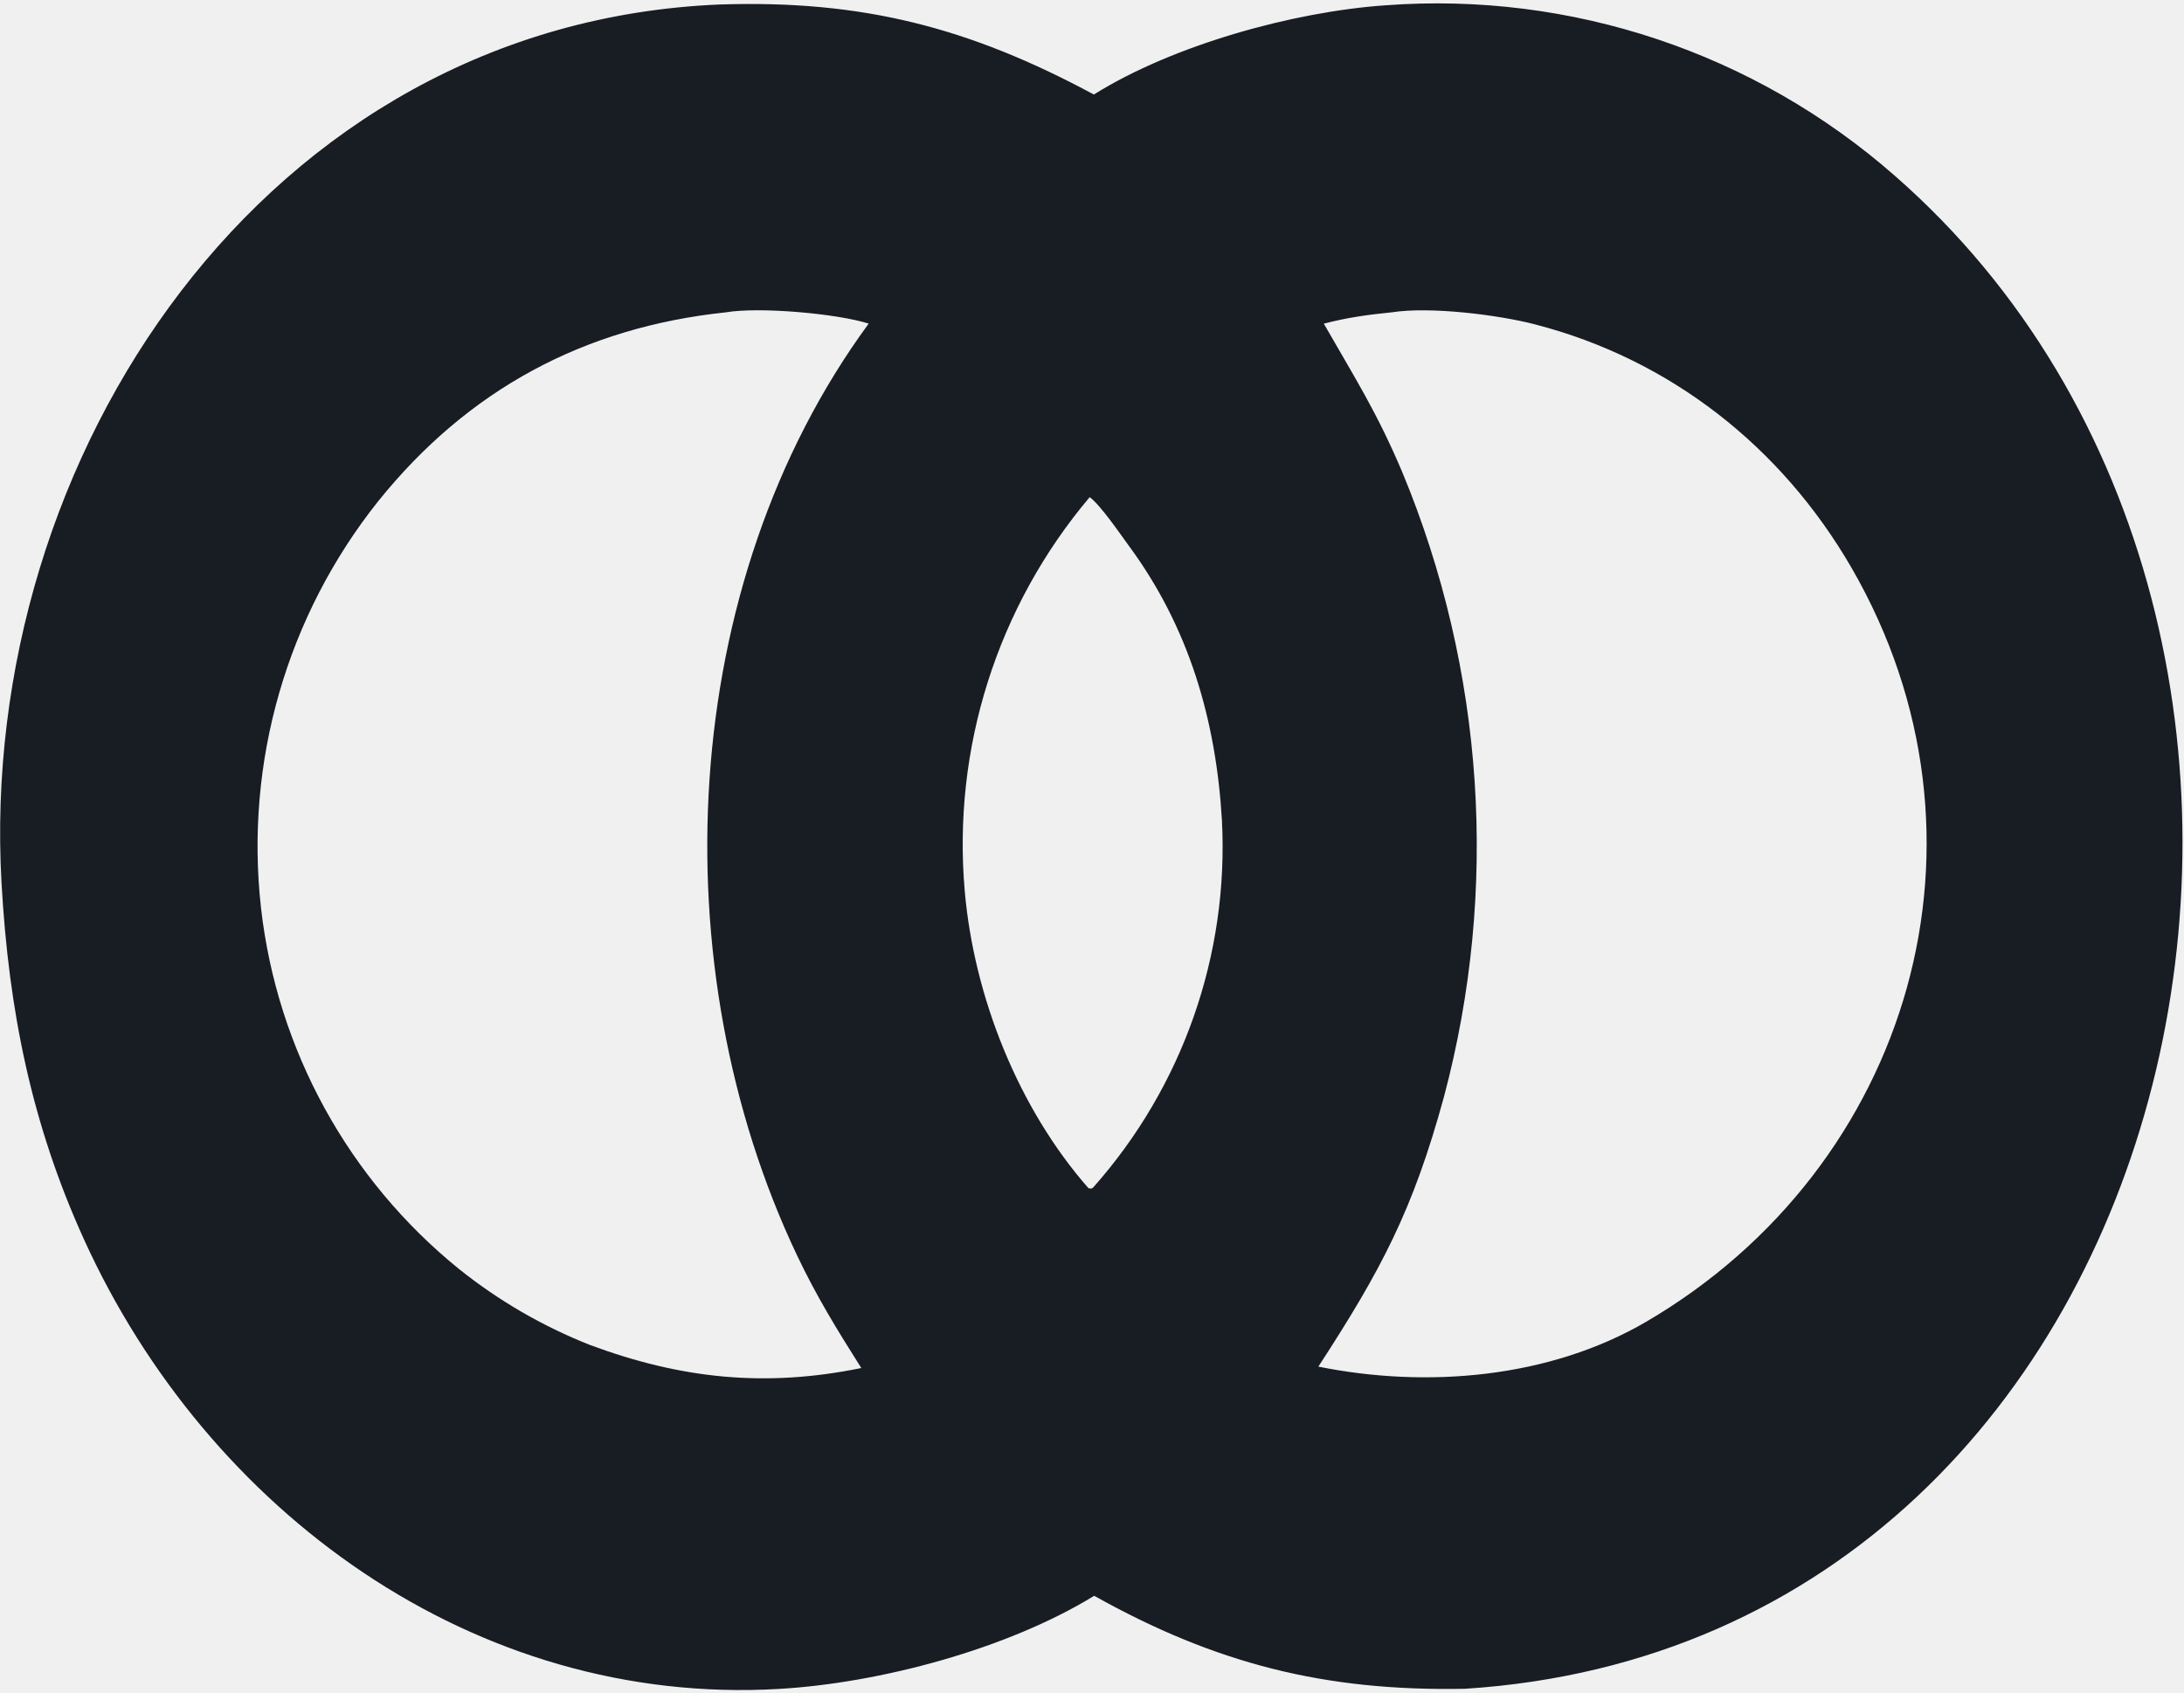
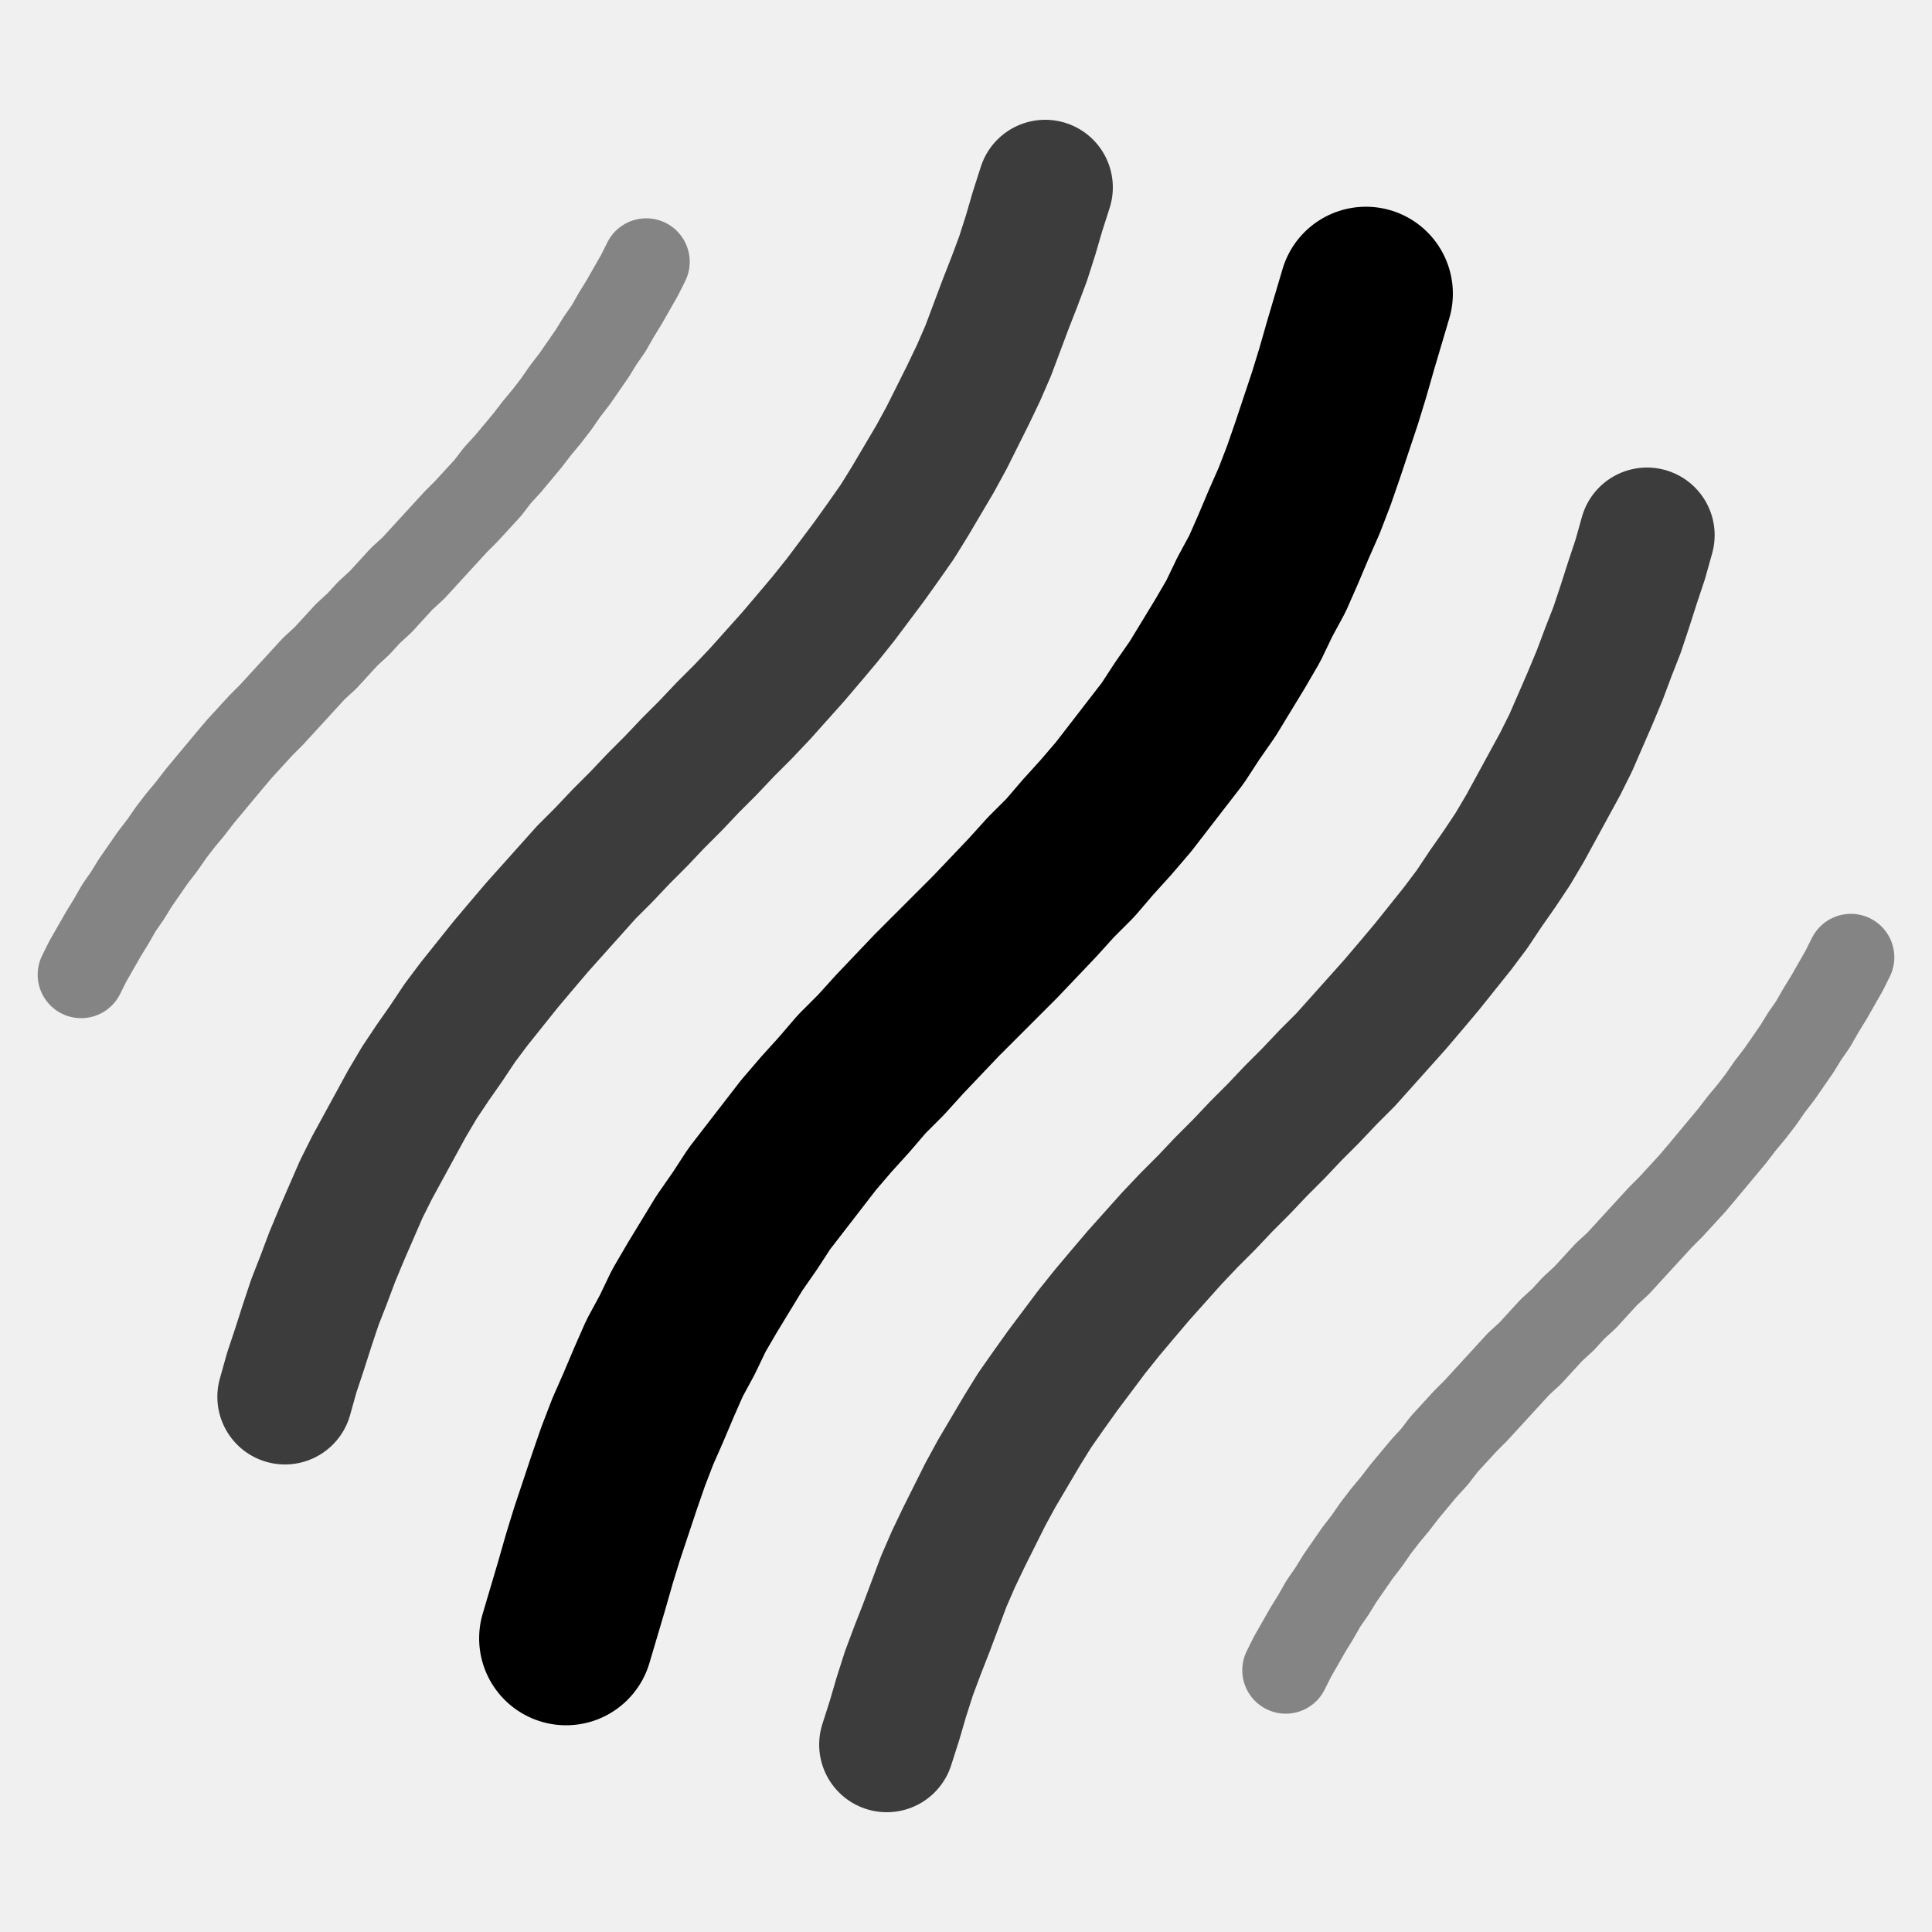
- <svg xmlns="http://www.w3.org/2000/svg" width="200" height="155" viewBox="0 0 200 155" fill="none">
-   <g clip-path="url(#clip0_803_2556)">
-     <path d="M126.857 0.487C143.87 -0.79 160.681 4.83 173.501 16.081C221.193 57.752 201.859 150.329 134.156 154.654C121.34 154.9 111.35 152.368 100.2 146.138C92.214 151.04 80.538 154.131 71.355 154.666C43.406 156.295 19.012 138.373 7.708 113.54C2.89 102.955 0.801 92.555 0.14 80.855C-2.065 41.829 24.291 2.116 65.941 0.41C78.962 -0.013 88.744 2.507 100.171 8.656C107.371 4.146 118.386 1.076 126.857 0.487ZM79.551 29.634C76.617 28.707 69.507 28.084 66.48 28.602C53.478 29.97 42.876 35.665 34.644 45.886C26.267 56.394 22.404 69.796 23.902 83.149C25.375 96.128 31.894 108.01 42.053 116.228C45.672 119.121 49.703 121.459 54.012 123.162C62.375 126.275 70.098 127.074 78.874 125.28C76.679 121.819 74.746 118.667 72.98 114.944C60.428 88.486 61.995 53.559 79.551 29.634ZM140.57 29.706C137.184 28.824 130.929 28.054 127.453 28.602C125.296 28.816 123.33 29.086 121.229 29.641C124.116 34.686 126.074 37.718 128.408 43.225C135.938 61.358 137.282 81.466 132.231 100.44C129.399 110.809 126.504 116.271 120.729 125.151C130.67 127.159 141.893 126.218 150.758 121.039C175.041 106.826 183.842 76.706 169.56 52.009C163.155 40.933 152.971 32.91 140.57 29.706ZM99.79 45.525C91.32 55.553 87.201 68.546 88.348 81.621C89.197 91.283 93.245 101.49 99.684 108.82C100.037 108.843 99.898 108.897 100.121 108.731C108.306 99.507 112.537 87.438 111.899 75.125C111.356 65.92 108.878 57.435 103.356 49.954C102.536 48.845 100.83 46.314 99.79 45.525Z" fill="#181C23" />
+ <svg xmlns="http://www.w3.org/2000/svg" width="200" height="200" viewBox="0 0 200 200" fill="none">
+   <g stroke="currentColor" stroke-linecap="round" stroke-linejoin="round">
+     <path d="M66.9 27.1 L66.2 28.5 L65.4 29.9 L64.6 31.3 L63.8 32.6 L63.0 34.0 L62.1 35.3 L61.3 36.6 L60.4 37.9 L59.5 39.2 L58.5 40.5 L57.6 41.8 L56.6 43.1 L55.6 44.3 L54.6 45.6 L53.6 46.8 L52.6 48.0 L51.5 49.2 L50.5 50.5 L49.4 51.7 L48.3 52.9 L47.2 54.0 L46.1 55.2 L45.0 56.4 L43.9 57.6 L42.8 58.8 L41.6 59.9 L40.5 61.1 L39.4 62.3 L38.2 63.4 L37.1 64.6 L35.9 65.7 L34.8 66.9 L33.7 68.1 L32.5 69.2 L31.4 70.4 L30.3 71.6 L29.2 72.8 L28.1 74.0 L27.0 75.1 L25.9 76.3 L24.8 77.5 L23.7 78.8 L22.7 80.0 L21.7 81.2 L20.7 82.4 L19.7 83.7 L18.7 84.9 L17.7 86.2 L16.8 87.5 L15.8 88.8 L14.9 90.1 L14.0 91.4 L13.2 92.7 L12.3 94.0 L11.5 95.4 L10.7 96.7 L9.9 98.1 L9.1 99.5 L8.4 100.9" stroke-width="9" opacity="0.45" />
+     <path d="M108.2 19.4 L107.4 21.9 L106.7 24.3 L105.9 26.8 L105.0 29.2 L104.1 31.5 L103.2 33.9 L102.3 36.3 L101.3 38.6 L100.2 40.9 L99.1 43.1 L98.0 45.3 L96.8 47.5 L95.5 49.7 L94.2 51.9 L92.9 54.0 L91.5 56.0 L90.0 58.1 L88.5 60.1 L87.0 62.1 L85.4 64.1 L83.8 66.0 L82.1 68.0 L80.4 69.9 L78.7 71.8 L76.9 73.7 L75.1 75.5 L73.3 77.4 L71.5 79.2 L69.7 81.1 L67.9 82.9 L66.1 84.8 L64.3 86.6 L62.5 88.5 L60.7 90.3 L59.0 92.2 L57.3 94.1 L55.6 96.0 L53.9 98.0 L52.3 99.9 L50.7 101.9 L49.1 103.9 L47.6 105.9 L46.2 108.0 L44.8 110.0 L43.4 112.1 L42.1 114.3 L40.9 116.5 L39.7 118.7 L38.5 120.9 L37.4 123.1 L36.4 125.4 L35.4 127.7 L34.4 130.1 L33.5 132.5 L32.6 134.8 L31.8 137.2 L31.0 139.7 L30.2 142.1 L29.5 144.6" stroke-width="14" opacity="0.75" />
+     <path d="M141.4 30.4 L140.6 33.1 L139.8 35.8 L139.0 38.6 L138.2 41.2 L137.3 43.9 L136.4 46.6 L135.5 49.2 L134.5 51.8 L133.4 54.3 L132.3 56.9 L131.2 59.4 L129.9 61.8 L128.7 64.3 L127.3 66.7 L125.9 69.0 L124.5 71.3 L122.9 73.6 L121.4 75.9 L119.7 78.1 L118.0 80.3 L116.3 82.5 L114.5 84.6 L112.6 86.7 L110.8 88.8 L108.8 90.8 L106.9 92.9 L105.0 94.9 L103.0 97.0 L101.0 99.0 L99.0 101.0 L97.0 103.0 L95.0 105.1 L93.1 107.1 L91.2 109.2 L89.2 111.2 L87.4 113.3 L85.5 115.4 L83.7 117.5 L82.0 119.7 L80.3 121.9 L78.6 124.1 L77.1 126.4 L75.5 128.7 L74.1 131.0 L72.7 133.3 L71.3 135.7 L70.1 138.2 L68.8 140.6 L67.7 143.1 L66.6 145.7 L65.5 148.2 L64.5 150.8 L63.6 153.4 L62.7 156.1 L61.8 158.8 L61.0 161.4 L60.2 164.2 L59.4 166.9 L58.6 169.6" stroke-width="18" opacity="1" />
+     <path d="M170.5 55.4 L169.8 57.9 L169.0 60.3 L168.2 62.8 L167.4 65.2 L166.5 67.5 L165.6 69.9 L164.6 72.3 L163.6 74.6 L162.6 76.9 L161.5 79.1 L160.3 81.3 L159.1 83.5 L157.9 85.7 L156.6 87.9 L155.2 90.0 L153.8 92.0 L152.4 94.1 L150.9 96.1 L149.3 98.1 L147.7 100.1 L146.1 102.0 L144.4 104.0 L142.7 105.9 L141.0 107.8 L139.3 109.7 L137.5 111.5 L135.7 113.4 L133.9 115.2 L132.1 117.1 L130.3 118.9 L128.5 120.8 L126.7 122.6 L124.9 124.5 L123.1 126.3 L121.3 128.2 L119.6 130.1 L117.9 132.0 L116.2 134.0 L114.6 135.9 L113.0 137.9 L111.5 139.9 L110.0 141.9 L108.5 144.0 L107.1 146.0 L105.8 148.1 L104.5 150.3 L103.2 152.5 L102.0 154.7 L100.9 156.9 L99.8 159.1 L98.7 161.4 L97.7 163.7 L96.8 166.1 L95.9 168.5 L95.0 170.8 L94.1 173.2 L93.3 175.7 L92.6 178.1 L91.8 180.6" stroke-width="14" opacity="0.75" />
+     <path d="M191.6 99.1 L190.9 100.5 L190.1 101.9 L189.3 103.3 L188.5 104.6 L187.7 106.0 L186.8 107.3 L186.0 108.6 L185.1 109.9 L184.2 111.2 L183.2 112.5 L182.3 113.8 L181.3 115.1 L180.3 116.3 L179.3 117.6 L178.3 118.8 L177.3 120.0 L176.3 121.2 L175.2 122.5 L174.1 123.7 L173.0 124.9 L171.9 126.0 L170.8 127.2 L169.7 128.4 L168.6 129.6 L167.5 130.8 L166.3 131.9 L165.2 133.1 L164.1 134.3 L162.9 135.4 L161.8 136.6 L160.6 137.7 L159.5 138.9 L158.4 140.1 L157.2 141.2 L156.1 142.4 L155.0 143.6 L153.9 144.8 L152.8 146.0 L151.7 147.1 L150.6 148.3 L149.5 149.5 L148.5 150.8 L147.4 152.0 L146.4 153.2 L145.4 154.4 L144.4 155.7 L143.4 156.9 L142.4 158.2 L141.5 159.5 L140.5 160.8 L139.6 162.1 L138.7 163.4 L137.9 164.7 L137.0 166.0 L136.2 167.4 L135.4 168.7 L134.6 170.1 L133.8 171.5 L133.1 172.9" stroke-width="9" opacity="0.45" />
  </g>
-   <defs>
-     <clipPath id="clip0_803_2556">
-       <rect width="200" height="155" fill="white" />
-     </clipPath>
-   </defs>
</svg>
